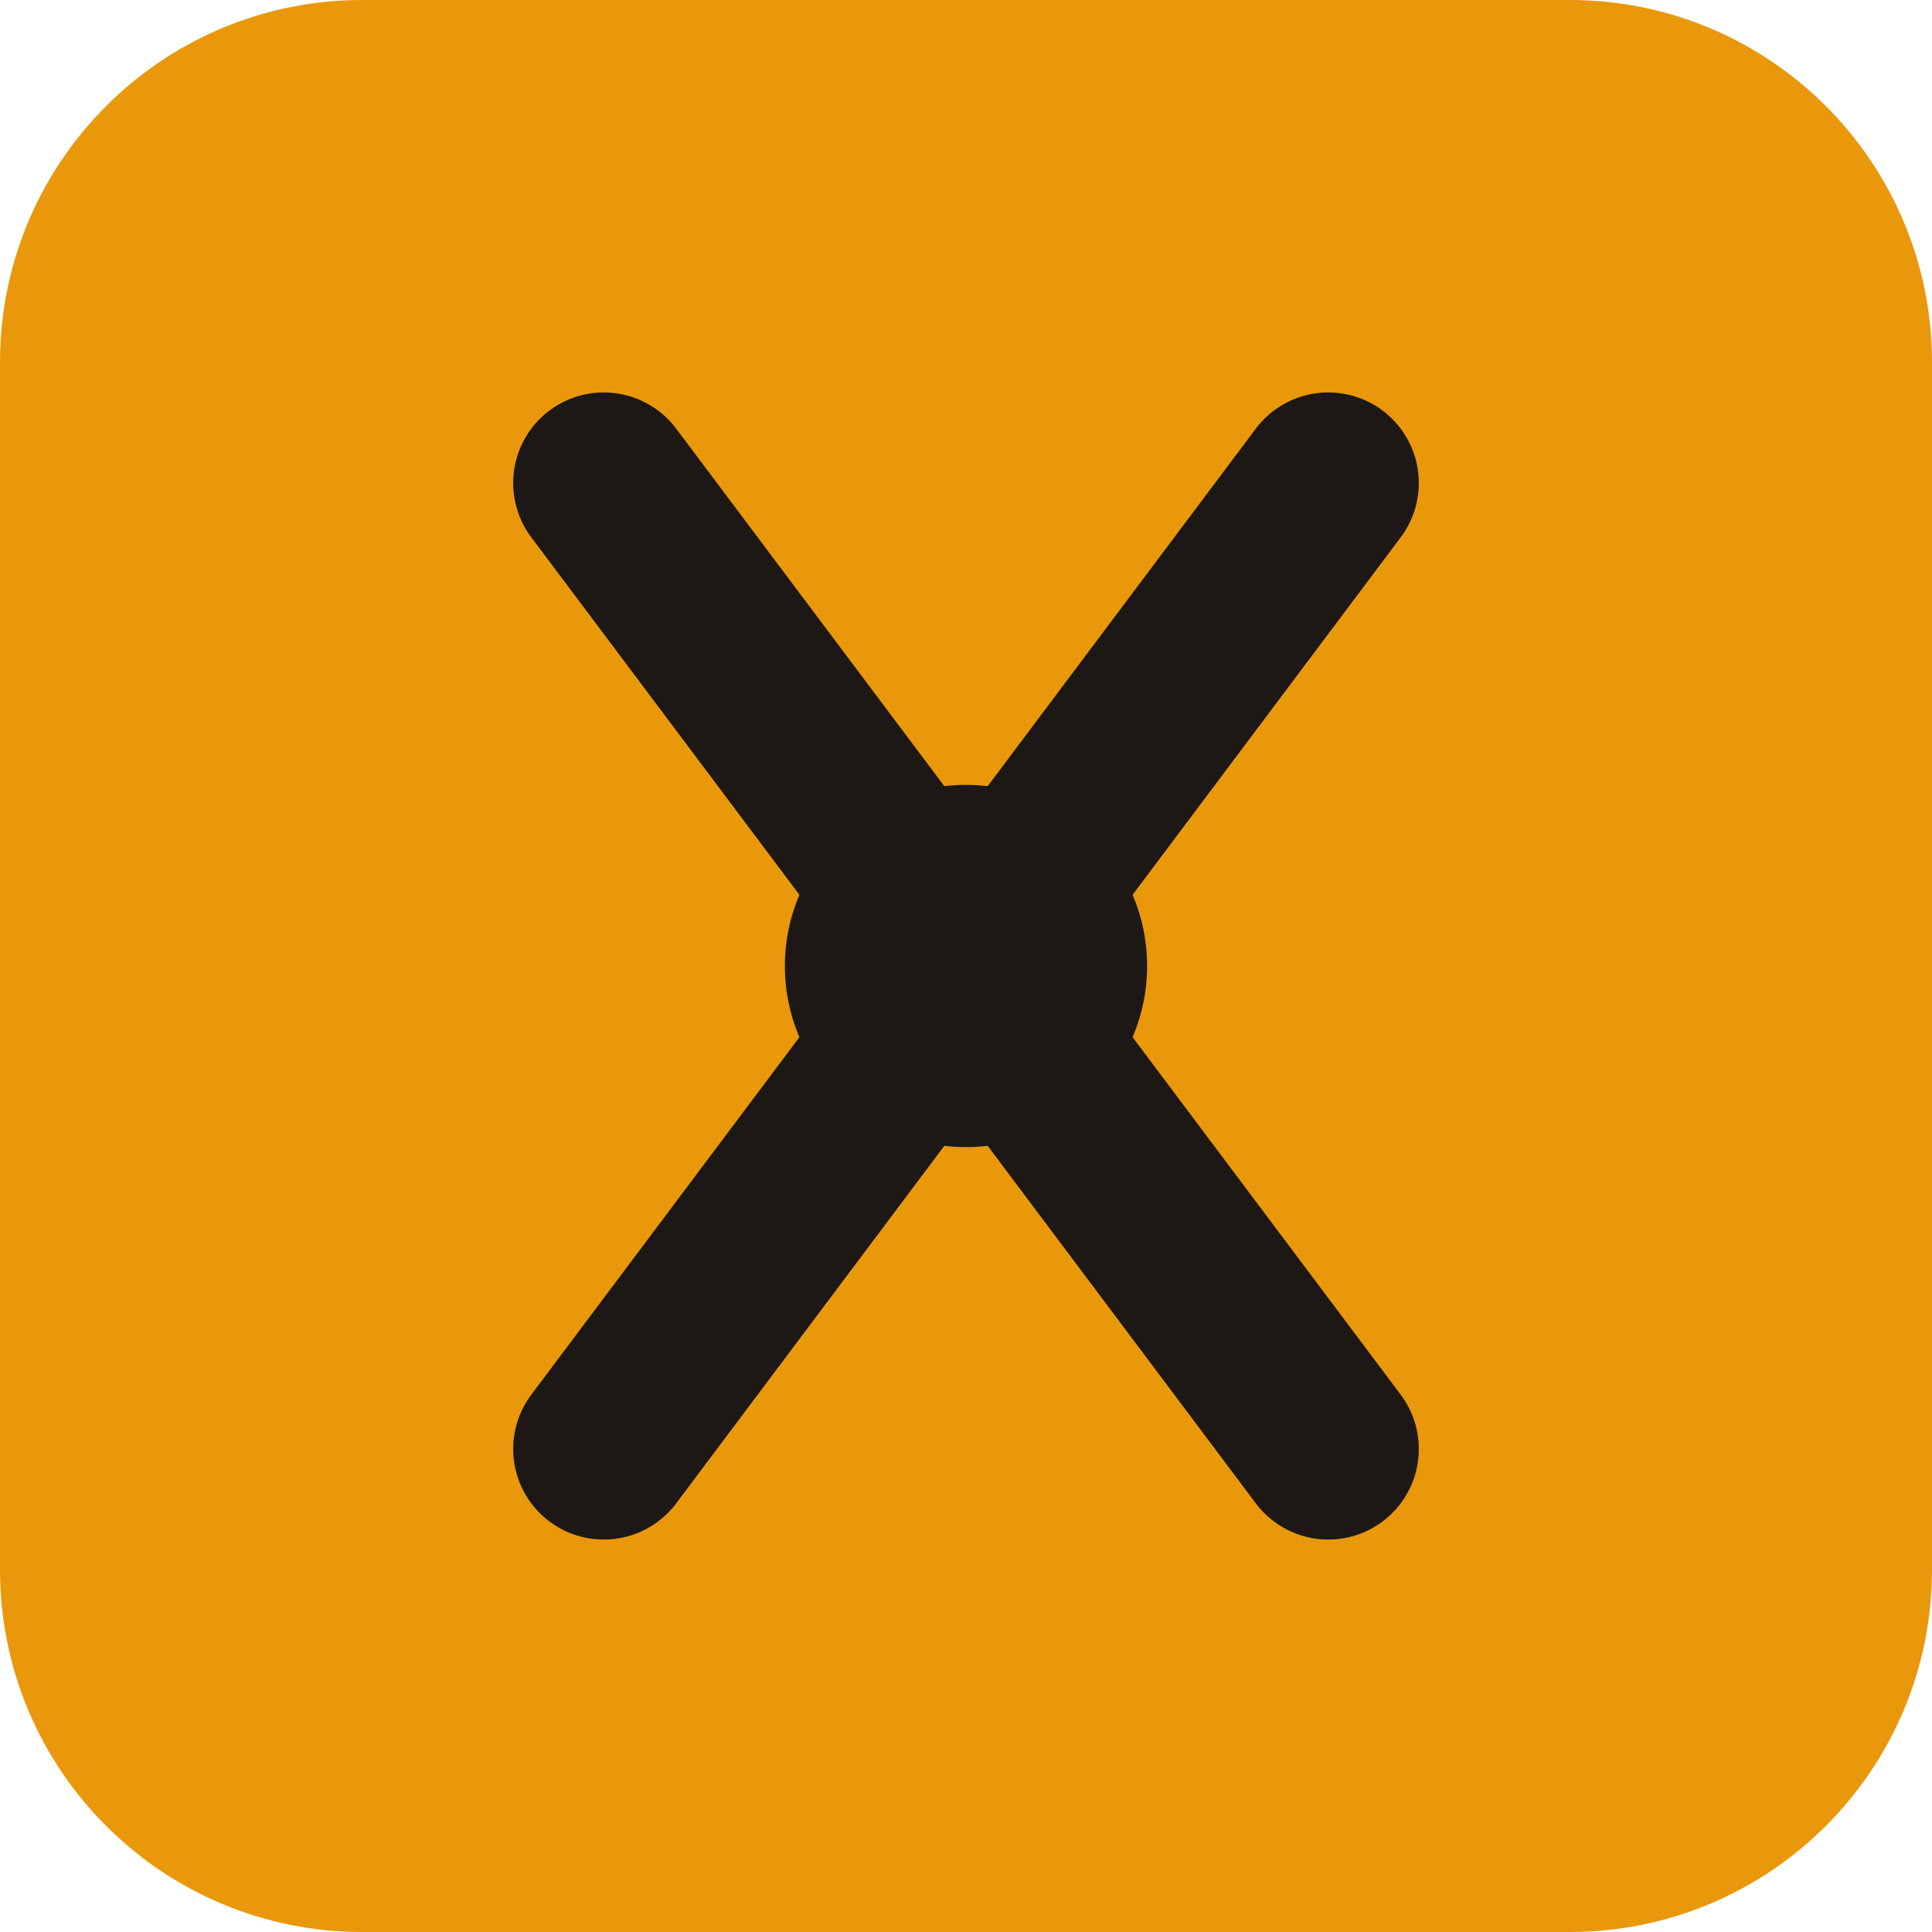
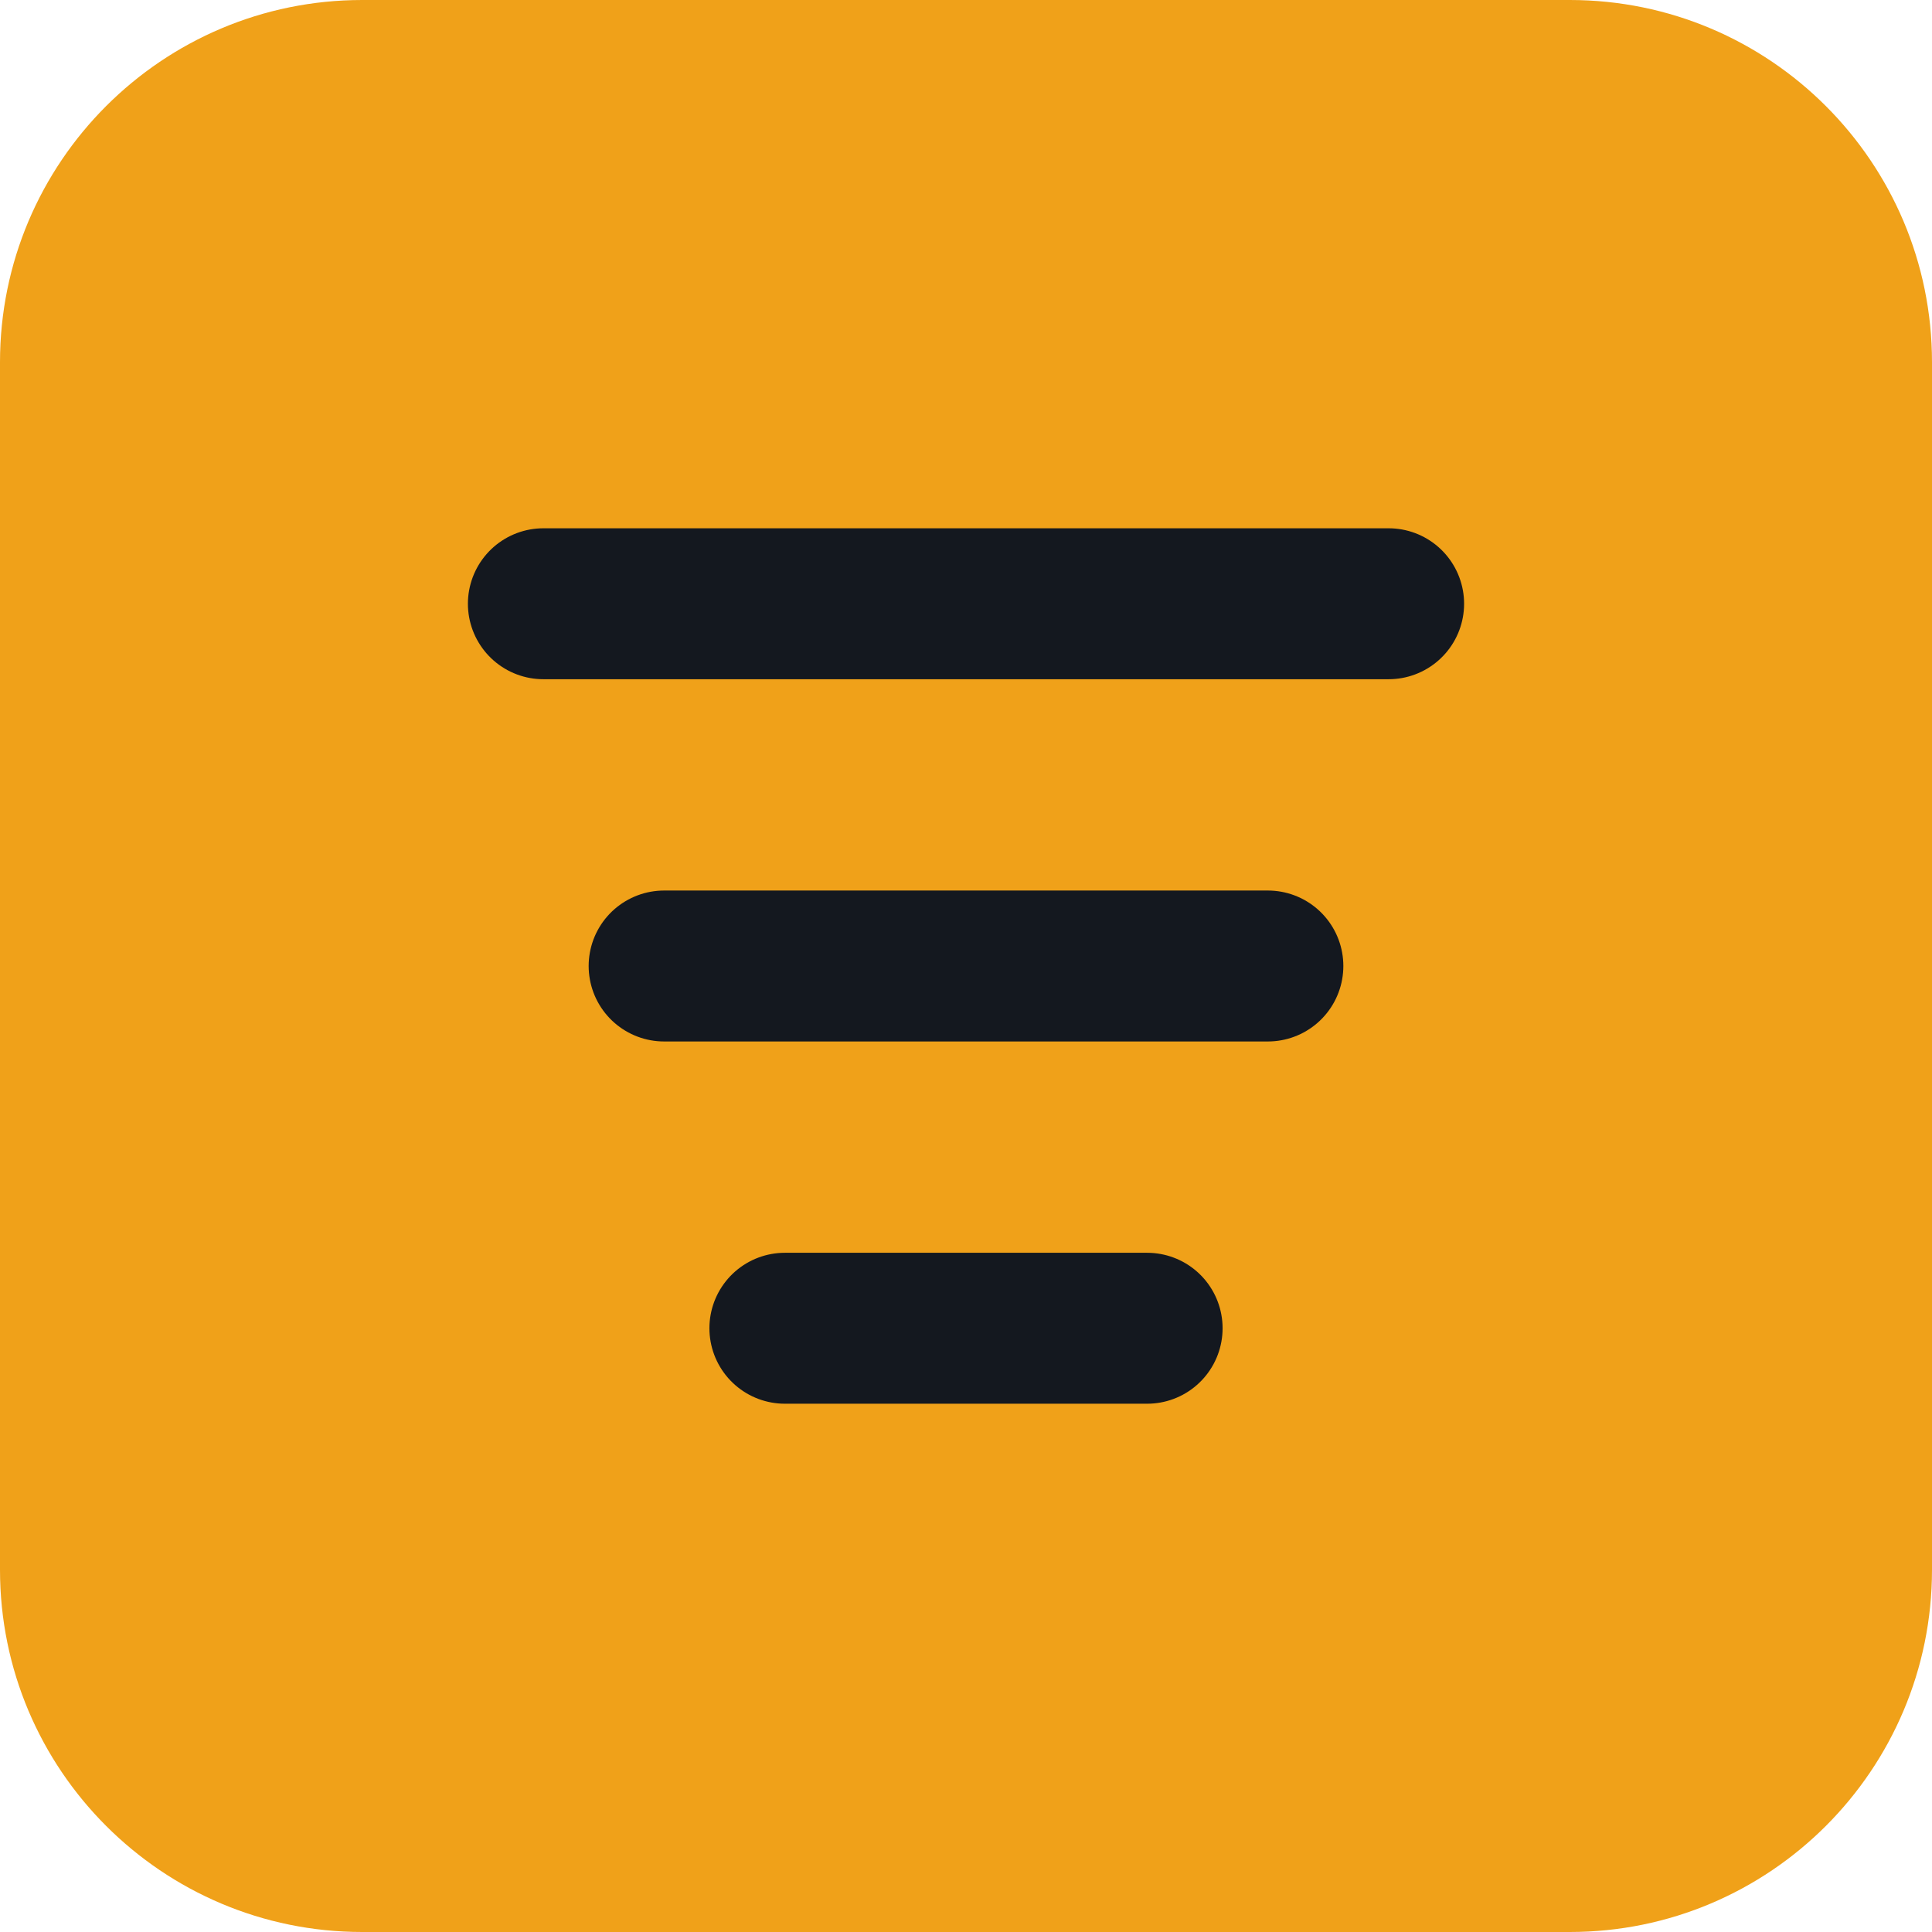
<svg xmlns="http://www.w3.org/2000/svg" viewBox="0 0 32 32">
-   <rect width="32" height="32" rx="6" fill="hsl(38 90% 48%)" />
-   <path d="M10 8l12 16M22 8L10 24" stroke="hsl(20 15% 10%)" stroke-width="3" stroke-linecap="round" />
-   <circle cx="16" cy="16" r="3" fill="hsl(20 15% 10%)" />
+   <rect width="32" height="32" rx="6" fill="hsl(38 88% 52%)" />
+   <path d="M9 10L23 10M11 16L21 16M13 22L19 22" stroke="hsl(220 20% 10%)" stroke-width="2.5" stroke-linecap="round" />
</svg>
